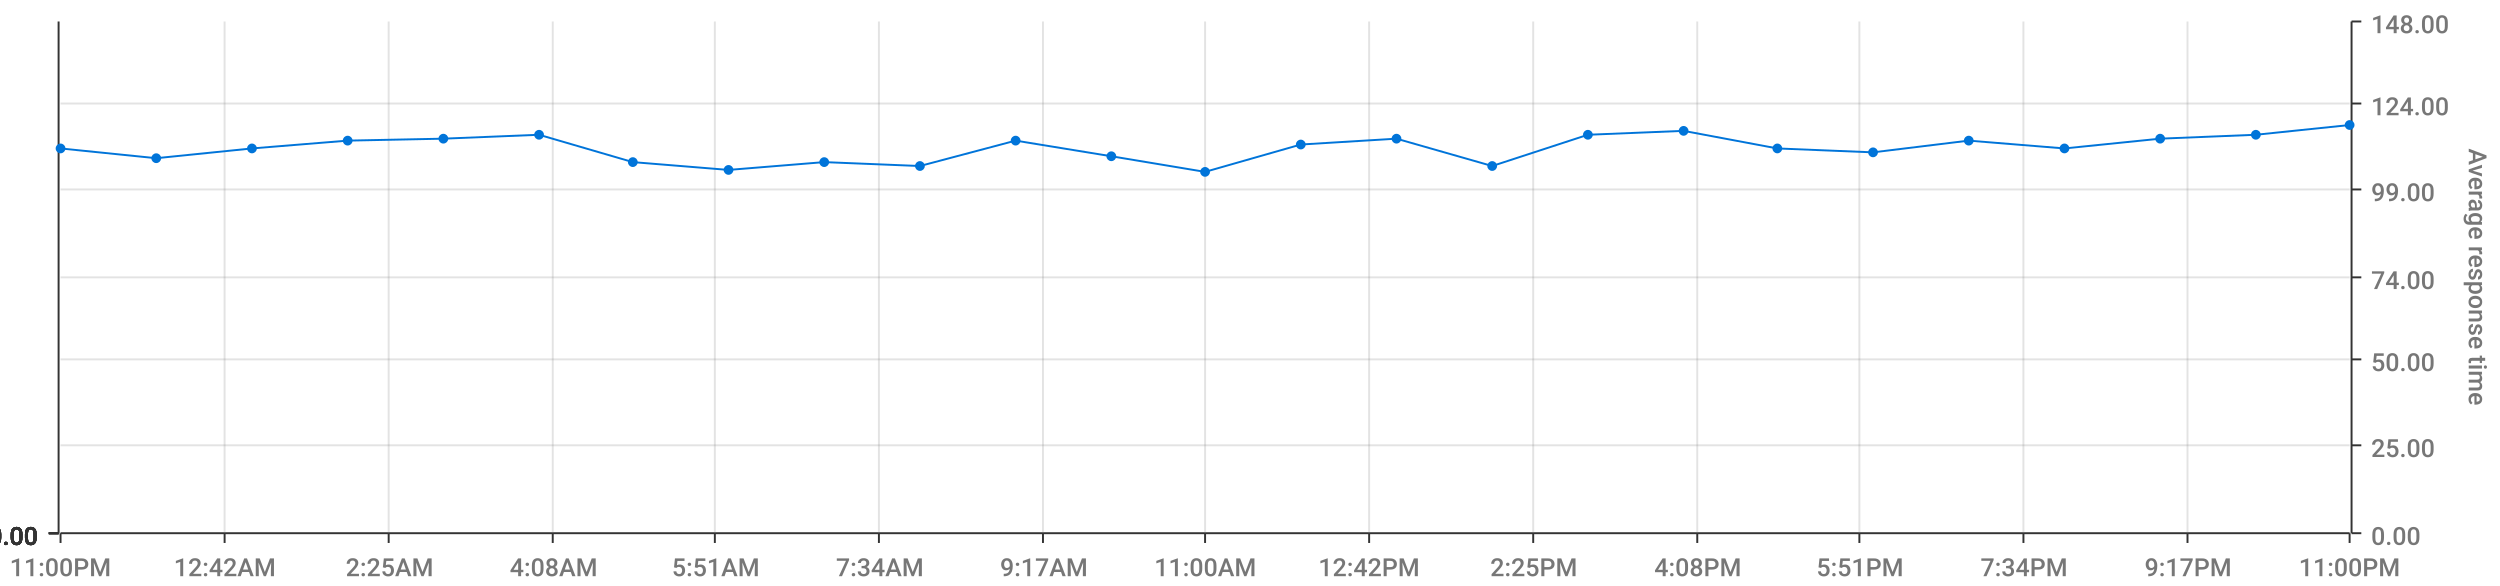
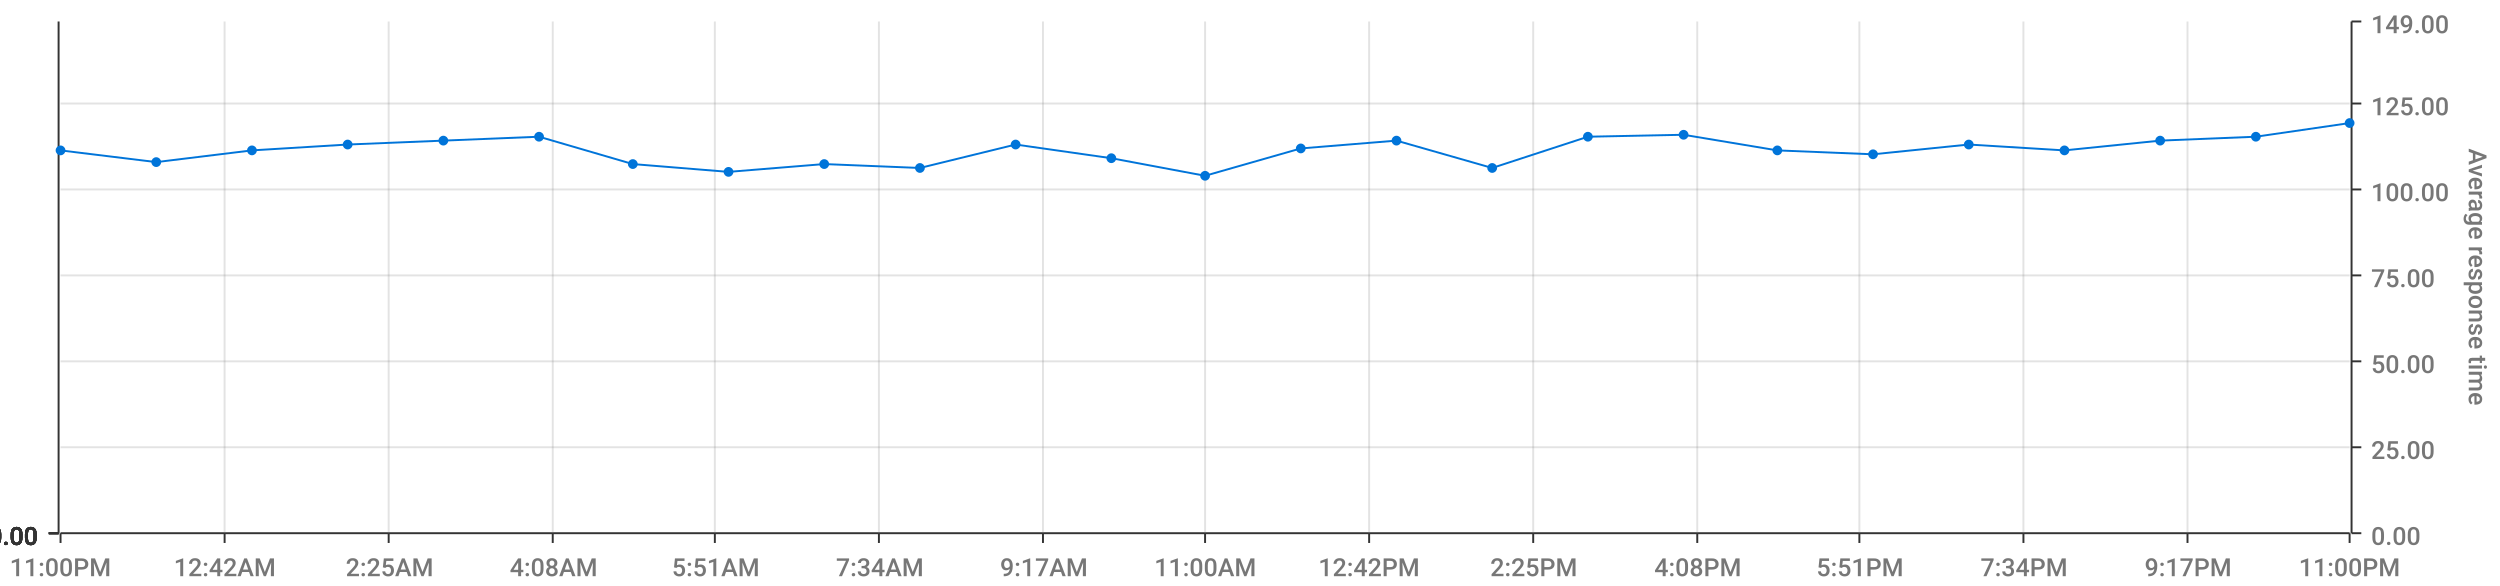
<svg xmlns="http://www.w3.org/2000/svg" viewBox="0 0 1280 300">
  <path d="M 0 0 L 1280 0 L 1280 300 L 0 300 L 0 0" style="stroke-width:0;stroke:rgba(255,255,255,1.0);fill:rgba(255,255,255,0.0)" />
  <path d="M 31 11 L 1203 11 L 1203 273 L 31 273 L 31 11" style="stroke-width:0;stroke:rgba(255,255,255,1.0);fill:rgba(255,255,255,0.0)" />
  <path d="M 31 273 L 1203 273" style="stroke-width:1;stroke:rgba(51,51,51,1.0);fill:rgba(255,255,255,0.0)" />
  <path d="M 31 273 L 31 278" style="stroke-width:1;stroke:rgba(51,51,51,1.0);fill:rgba(255,255,255,0.0)" />
  <text x="5" y="295" style="stroke-width:0;stroke:none;fill:rgba(119,119,119,1.0);font-size:12.8px;font-family:'Roboto Medium',sans-serif">11:00PM</text>
  <path d="M 115 273 L 115 278" style="stroke-width:1;stroke:rgba(51,51,51,1.0);fill:rgba(255,255,255,0.0)" />
  <text x="89" y="295" style="stroke-width:0;stroke:none;fill:rgba(119,119,119,1.0);font-size:12.8px;font-family:'Roboto Medium',sans-serif">12:42AM</text>
  <path d="M 199 273 L 199 278" style="stroke-width:1;stroke:rgba(51,51,51,1.0);fill:rgba(255,255,255,0.0)" />
  <text x="177" y="295" style="stroke-width:0;stroke:none;fill:rgba(119,119,119,1.0);font-size:12.8px;font-family:'Roboto Medium',sans-serif">2:25AM</text>
  <path d="M 283 273 L 283 278" style="stroke-width:1;stroke:rgba(51,51,51,1.0);fill:rgba(255,255,255,0.0)" />
  <text x="261" y="295" style="stroke-width:0;stroke:none;fill:rgba(119,119,119,1.0);font-size:12.8px;font-family:'Roboto Medium',sans-serif">4:08AM</text>
  <path d="M 366 273 L 366 278" style="stroke-width:1;stroke:rgba(51,51,51,1.0);fill:rgba(255,255,255,0.0)" />
  <text x="344" y="295" style="stroke-width:0;stroke:none;fill:rgba(119,119,119,1.0);font-size:12.8px;font-family:'Roboto Medium',sans-serif">5:51AM</text>
  <path d="M 450 273 L 450 278" style="stroke-width:1;stroke:rgba(51,51,51,1.0);fill:rgba(255,255,255,0.0)" />
  <text x="428" y="295" style="stroke-width:0;stroke:none;fill:rgba(119,119,119,1.0);font-size:12.8px;font-family:'Roboto Medium',sans-serif">7:34AM</text>
  <path d="M 534 273 L 534 278" style="stroke-width:1;stroke:rgba(51,51,51,1.0);fill:rgba(255,255,255,0.0)" />
  <text x="512" y="295" style="stroke-width:0;stroke:none;fill:rgba(119,119,119,1.0);font-size:12.8px;font-family:'Roboto Medium',sans-serif">9:17AM</text>
  <path d="M 617 273 L 617 278" style="stroke-width:1;stroke:rgba(51,51,51,1.0);fill:rgba(255,255,255,0.0)" />
  <text x="591" y="295" style="stroke-width:0;stroke:none;fill:rgba(119,119,119,1.0);font-size:12.8px;font-family:'Roboto Medium',sans-serif">11:00AM</text>
  <path d="M 701 273 L 701 278" style="stroke-width:1;stroke:rgba(51,51,51,1.0);fill:rgba(255,255,255,0.0)" />
  <text x="675" y="295" style="stroke-width:0;stroke:none;fill:rgba(119,119,119,1.0);font-size:12.8px;font-family:'Roboto Medium',sans-serif">12:42PM</text>
  <path d="M 785 273 L 785 278" style="stroke-width:1;stroke:rgba(51,51,51,1.0);fill:rgba(255,255,255,0.0)" />
  <text x="763" y="295" style="stroke-width:0;stroke:none;fill:rgba(119,119,119,1.0);font-size:12.8px;font-family:'Roboto Medium',sans-serif">2:25PM</text>
  <path d="M 869 273 L 869 278" style="stroke-width:1;stroke:rgba(51,51,51,1.0);fill:rgba(255,255,255,0.0)" />
  <text x="847" y="295" style="stroke-width:0;stroke:none;fill:rgba(119,119,119,1.0);font-size:12.8px;font-family:'Roboto Medium',sans-serif">4:08PM</text>
  <path d="M 952 273 L 952 278" style="stroke-width:1;stroke:rgba(51,51,51,1.0);fill:rgba(255,255,255,0.0)" />
  <text x="930" y="295" style="stroke-width:0;stroke:none;fill:rgba(119,119,119,1.0);font-size:12.8px;font-family:'Roboto Medium',sans-serif">5:51PM</text>
  <path d="M 1036 273 L 1036 278" style="stroke-width:1;stroke:rgba(51,51,51,1.0);fill:rgba(255,255,255,0.0)" />
  <text x="1014" y="295" style="stroke-width:0;stroke:none;fill:rgba(119,119,119,1.0);font-size:12.8px;font-family:'Roboto Medium',sans-serif">7:34PM</text>
  <path d="M 1120 273 L 1120 278" style="stroke-width:1;stroke:rgba(51,51,51,1.0);fill:rgba(255,255,255,0.0)" />
  <text x="1098" y="295" style="stroke-width:0;stroke:none;fill:rgba(119,119,119,1.0);font-size:12.8px;font-family:'Roboto Medium',sans-serif">9:17PM</text>
  <path d="M 1203 273 L 1203 278" style="stroke-width:1;stroke:rgba(51,51,51,1.0);fill:rgba(255,255,255,0.0)" />
  <text x="1177" y="295" style="stroke-width:0;stroke:none;fill:rgba(119,119,119,1.0);font-size:12.8px;font-family:'Roboto Medium',sans-serif">11:00PM</text>
  <path d="M 115 273 L 115 11" style="stroke-width:1;stroke:rgba(119,119,119,0.2);fill:none" />
  <path d="M 199 273 L 199 11" style="stroke-width:1;stroke:rgba(119,119,119,0.2);fill:none" />
  <path d="M 283 273 L 283 11" style="stroke-width:1;stroke:rgba(119,119,119,0.2);fill:none" />
  <path d="M 366 273 L 366 11" style="stroke-width:1;stroke:rgba(119,119,119,0.2);fill:none" />
  <path d="M 450 273 L 450 11" style="stroke-width:1;stroke:rgba(119,119,119,0.2);fill:none" />
  <path d="M 534 273 L 534 11" style="stroke-width:1;stroke:rgba(119,119,119,0.2);fill:none" />
  <path d="M 617 273 L 617 11" style="stroke-width:1;stroke:rgba(119,119,119,0.2);fill:none" />
  <path d="M 701 273 L 701 11" style="stroke-width:1;stroke:rgba(119,119,119,0.2);fill:none" />
  <path d="M 785 273 L 785 11" style="stroke-width:1;stroke:rgba(119,119,119,0.2);fill:none" />
  <path d="M 869 273 L 869 11" style="stroke-width:1;stroke:rgba(119,119,119,0.2);fill:none" />
  <path d="M 952 273 L 952 11" style="stroke-width:1;stroke:rgba(119,119,119,0.2);fill:none" />
  <path d="M 1036 273 L 1036 11" style="stroke-width:1;stroke:rgba(119,119,119,0.2);fill:none" />
  <path d="M 1120 273 L 1120 11" style="stroke-width:1;stroke:rgba(119,119,119,0.2);fill:none" />
  <path d="M 1204 273 L 1204 11" style="stroke-width:1;stroke:rgba(51,51,51,1.0);fill:rgba(255,255,255,0.0)" />
  <path d="M 1204 273 L 1209 273" style="stroke-width:1;stroke:rgba(51,51,51,1.0);fill:rgba(255,255,255,0.0)" />
  <text x="1214" y="279" style="stroke-width:0;stroke:none;fill:rgba(119,119,119,1.0);font-size:12.8px;font-family:'Roboto Medium',sans-serif">0.00</text>
-   <path d="M 1204 228 L 1209 228" style="stroke-width:1;stroke:rgba(51,51,51,1.0);fill:rgba(255,255,255,0.0)" />
-   <text x="1214" y="234" style="stroke-width:0;stroke:none;fill:rgba(119,119,119,1.0);font-size:12.8px;font-family:'Roboto Medium',sans-serif">25.00</text>
-   <path d="M 1204 184 L 1209 184" style="stroke-width:1;stroke:rgba(51,51,51,1.0);fill:rgba(255,255,255,0.0)" />
-   <text x="1214" y="190" style="stroke-width:0;stroke:none;fill:rgba(119,119,119,1.0);font-size:12.8px;font-family:'Roboto Medium',sans-serif">50.00</text>
-   <path d="M 1204 142 L 1209 142" style="stroke-width:1;stroke:rgba(51,51,51,1.0);fill:rgba(255,255,255,0.0)" />
-   <text x="1214" y="148" style="stroke-width:0;stroke:none;fill:rgba(119,119,119,1.0);font-size:12.8px;font-family:'Roboto Medium',sans-serif">74.00</text>
+   <path d="M 1204 229 L 1209 229" style="stroke-width:1;stroke:rgba(51,51,51,1.0);fill:rgba(255,255,255,0.0)" />
+   <text x="1214" y="235" style="stroke-width:0;stroke:none;fill:rgba(119,119,119,1.0);font-size:12.8px;font-family:'Roboto Medium',sans-serif">25.00</text>
+   <path d="M 1204 185 L 1209 185" style="stroke-width:1;stroke:rgba(51,51,51,1.0);fill:rgba(255,255,255,0.0)" />
+   <text x="1214" y="191" style="stroke-width:0;stroke:none;fill:rgba(119,119,119,1.0);font-size:12.8px;font-family:'Roboto Medium',sans-serif">50.00</text>
+   <path d="M 1204 141 L 1209 141" style="stroke-width:1;stroke:rgba(51,51,51,1.0);fill:rgba(255,255,255,0.0)" />
+   <text x="1214" y="147" style="stroke-width:0;stroke:none;fill:rgba(119,119,119,1.0);font-size:12.8px;font-family:'Roboto Medium',sans-serif">75.00</text>
  <path d="M 1204 97 L 1209 97" style="stroke-width:1;stroke:rgba(51,51,51,1.0);fill:rgba(255,255,255,0.0)" />
-   <text x="1214" y="103" style="stroke-width:0;stroke:none;fill:rgba(119,119,119,1.0);font-size:12.8px;font-family:'Roboto Medium',sans-serif">99.00</text>
+   <text x="1214" y="103" style="stroke-width:0;stroke:none;fill:rgba(119,119,119,1.0);font-size:12.8px;font-family:'Roboto Medium',sans-serif">100.00</text>
  <path d="M 1204 53 L 1209 53" style="stroke-width:1;stroke:rgba(51,51,51,1.0);fill:rgba(255,255,255,0.0)" />
-   <text x="1214" y="59" style="stroke-width:0;stroke:none;fill:rgba(119,119,119,1.0);font-size:12.8px;font-family:'Roboto Medium',sans-serif">124.00</text>
+   <text x="1214" y="59" style="stroke-width:0;stroke:none;fill:rgba(119,119,119,1.0);font-size:12.8px;font-family:'Roboto Medium',sans-serif">125.00</text>
  <path d="M 1204 11 L 1209 11" style="stroke-width:1;stroke:rgba(51,51,51,1.0);fill:rgba(255,255,255,0.0)" />
-   <text x="1214" y="17" style="stroke-width:0;stroke:none;fill:rgba(119,119,119,1.0);font-size:12.8px;font-family:'Roboto Medium',sans-serif">148.00</text>
+   <text x="1214" y="17" style="stroke-width:0;stroke:none;fill:rgba(119,119,119,1.0);font-size:12.8px;font-family:'Roboto Medium',sans-serif">149.00</text>
  <text x="1264" y="76" style="stroke-width:0;stroke:none;fill:rgba(119,119,119,1.0);font-size:12.8px;font-family:'Roboto Medium',sans-serif" transform="rotate(90.00,1264,76)">Average response time</text>
  <path d="M 31 273 L 1203 273" style="stroke-width:0;stroke:rgba(255,255,255,0.0);fill:none" />
-   <path d="M 31 228 L 1203 228" style="stroke-width:1;stroke:rgba(119,119,119,0.2);fill:none" />
-   <path d="M 31 184 L 1203 184" style="stroke-width:1;stroke:rgba(119,119,119,0.2);fill:none" />
-   <path d="M 31 142 L 1203 142" style="stroke-width:1;stroke:rgba(119,119,119,0.2);fill:none" />
+   <path d="M 31 229 L 1203 229" style="stroke-width:1;stroke:rgba(119,119,119,0.2);fill:none" />
+   <path d="M 31 185 L 1203 185" style="stroke-width:1;stroke:rgba(119,119,119,0.2);fill:none" />
+   <path d="M 31 141 L 1203 141" style="stroke-width:1;stroke:rgba(119,119,119,0.2);fill:none" />
  <path d="M 31 97 L 1203 97" style="stroke-width:1;stroke:rgba(119,119,119,0.2);fill:none" />
  <path d="M 31 53 L 1203 53" style="stroke-width:1;stroke:rgba(119,119,119,0.2);fill:none" />
  <path d="M 30 273 L 30 11" style="stroke-width:1;stroke:rgba(51,51,51,1.0);fill:rgba(255,255,255,0.0)" />
  <path d="M 30 273 L 25 273" style="stroke-width:1;stroke:rgba(51,51,51,1.0);fill:rgba(255,255,255,0.0)" />
  <text x="-6" y="279" style="stroke-width:0;stroke:none;fill:rgba(51,51,51,1.0);font-size:12.8px;font-family:'Roboto Medium',sans-serif">0.00</text>
  <path d="M 30 273 L 25 273" style="stroke-width:1;stroke:rgba(51,51,51,1.0);fill:rgba(255,255,255,0.0)" />
  <text x="-6" y="279" style="stroke-width:0;stroke:none;fill:rgba(51,51,51,1.0);font-size:12.8px;font-family:'Roboto Medium',sans-serif">0.00</text>
  <path d="M 30 273 L 25 273" style="stroke-width:1;stroke:rgba(51,51,51,1.0);fill:rgba(255,255,255,0.0)" />
  <text x="-6" y="279" style="stroke-width:0;stroke:none;fill:rgba(51,51,51,1.0);font-size:12.8px;font-family:'Roboto Medium',sans-serif">0.00</text>
  <path d="M 30 273 L 25 273" style="stroke-width:1;stroke:rgba(51,51,51,1.0);fill:rgba(255,255,255,0.0)" />
  <text x="-6" y="279" style="stroke-width:0;stroke:none;fill:rgba(51,51,51,1.0);font-size:12.8px;font-family:'Roboto Medium',sans-serif">0.00</text>
  <path d="M 30 273 L 25 273" style="stroke-width:1;stroke:rgba(51,51,51,1.0);fill:rgba(255,255,255,0.0)" />
  <text x="-6" y="279" style="stroke-width:0;stroke:none;fill:rgba(51,51,51,1.0);font-size:12.8px;font-family:'Roboto Medium',sans-serif">0.00</text>
  <path d="M 30 273 L 25 273" style="stroke-width:1;stroke:rgba(51,51,51,1.0);fill:rgba(255,255,255,0.0)" />
  <text x="-6" y="279" style="stroke-width:0;stroke:none;fill:rgba(51,51,51,1.0);font-size:12.8px;font-family:'Roboto Medium',sans-serif">0.00</text>
  <path d="M 30 273 L 25 273" style="stroke-width:1;stroke:rgba(51,51,51,1.0);fill:rgba(255,255,255,0.0)" />
  <text x="-6" y="279" style="stroke-width:0;stroke:none;fill:rgba(51,51,51,1.0);font-size:12.8px;font-family:'Roboto Medium',sans-serif">0.00</text>
  <path d="M 31 273 L 1203 273" style="stroke-width:0;stroke:rgba(255,255,255,0.0);fill:none" />
  <path d="M 31 273 L 1203 273" style="stroke-width:0;stroke:rgba(255,255,255,0.0);fill:none" />
  <path d="M 31 273 L 1203 273" style="stroke-width:0;stroke:rgba(255,255,255,0.0);fill:none" />
  <path d="M 31 273 L 1203 273" style="stroke-width:0;stroke:rgba(255,255,255,0.0);fill:none" />
  <path d="M 31 273 L 1203 273" style="stroke-width:0;stroke:rgba(255,255,255,0.0);fill:none" />
  <path d="M 31 273 L 1203 273" style="stroke-width:0;stroke:rgba(255,255,255,0.0);fill:none" />
-   <path d="M 31 76 L 80 81 L 129 76 L 178 72 L 227 71 L 276 69 L 324 83 L 373 87 L 422 83 L 471 85 L 520 72 L 569 80 L 617 88 L 666 74 L 715 71 L 764 85 L 813 69 L 862 67 L 910 76 L 959 78 L 1008 72 L 1057 76 L 1106 71 L 1155 69 L 1203 64" style="stroke-width:1;stroke:rgba(0,116,217,1.0);fill:rgba(255,255,255,0.0)" />
-   <circle cx="31" cy="76" r="2" style="stroke-width:1;stroke:rgba(0,116,217,1.0);fill:rgba(0,116,217,1.0)" />
+   <path d="M 31 77 L 80 83 L 129 77 L 178 74 L 227 72 L 276 70 L 324 84 L 373 88 L 422 84 L 471 86 L 520 74 L 569 81 L 617 90 L 666 76 L 715 72 L 764 86 L 813 70 L 862 69 L 910 77 L 959 79 L 1008 74 L 1057 77 L 1106 72 L 1155 70 L 1203 63" style="stroke-width:1;stroke:rgba(0,116,217,1.0);fill:rgba(255,255,255,0.0)" />
+   <circle cx="31" cy="77" r="2" style="stroke-width:1;stroke:rgba(0,116,217,1.0);fill:rgba(0,116,217,1.0)" />
  <path d="" style="stroke-width:1;stroke:rgba(0,116,217,1.0);fill:rgba(0,116,217,1.0)" />
-   <circle cx="80" cy="81" r="2" style="stroke-width:1;stroke:rgba(0,116,217,1.0);fill:rgba(0,116,217,1.0)" />
+   <circle cx="80" cy="83" r="2" style="stroke-width:1;stroke:rgba(0,116,217,1.0);fill:rgba(0,116,217,1.0)" />
  <path d="" style="stroke-width:1;stroke:rgba(0,116,217,1.0);fill:rgba(0,116,217,1.0)" />
-   <circle cx="129" cy="76" r="2" style="stroke-width:1;stroke:rgba(0,116,217,1.0);fill:rgba(0,116,217,1.0)" />
+   <circle cx="129" cy="77" r="2" style="stroke-width:1;stroke:rgba(0,116,217,1.0);fill:rgba(0,116,217,1.0)" />
  <path d="" style="stroke-width:1;stroke:rgba(0,116,217,1.0);fill:rgba(0,116,217,1.0)" />
-   <circle cx="178" cy="72" r="2" style="stroke-width:1;stroke:rgba(0,116,217,1.0);fill:rgba(0,116,217,1.0)" />
+   <circle cx="178" cy="74" r="2" style="stroke-width:1;stroke:rgba(0,116,217,1.0);fill:rgba(0,116,217,1.0)" />
  <path d="" style="stroke-width:1;stroke:rgba(0,116,217,1.0);fill:rgba(0,116,217,1.0)" />
-   <circle cx="227" cy="71" r="2" style="stroke-width:1;stroke:rgba(0,116,217,1.0);fill:rgba(0,116,217,1.0)" />
+   <circle cx="227" cy="72" r="2" style="stroke-width:1;stroke:rgba(0,116,217,1.0);fill:rgba(0,116,217,1.0)" />
  <path d="" style="stroke-width:1;stroke:rgba(0,116,217,1.0);fill:rgba(0,116,217,1.0)" />
-   <circle cx="276" cy="69" r="2" style="stroke-width:1;stroke:rgba(0,116,217,1.0);fill:rgba(0,116,217,1.0)" />
+   <circle cx="276" cy="70" r="2" style="stroke-width:1;stroke:rgba(0,116,217,1.0);fill:rgba(0,116,217,1.0)" />
  <path d="" style="stroke-width:1;stroke:rgba(0,116,217,1.0);fill:rgba(0,116,217,1.0)" />
-   <circle cx="324" cy="83" r="2" style="stroke-width:1;stroke:rgba(0,116,217,1.0);fill:rgba(0,116,217,1.0)" />
+   <circle cx="324" cy="84" r="2" style="stroke-width:1;stroke:rgba(0,116,217,1.0);fill:rgba(0,116,217,1.0)" />
  <path d="" style="stroke-width:1;stroke:rgba(0,116,217,1.0);fill:rgba(0,116,217,1.0)" />
-   <circle cx="373" cy="87" r="2" style="stroke-width:1;stroke:rgba(0,116,217,1.0);fill:rgba(0,116,217,1.0)" />
+   <circle cx="373" cy="88" r="2" style="stroke-width:1;stroke:rgba(0,116,217,1.0);fill:rgba(0,116,217,1.0)" />
  <path d="" style="stroke-width:1;stroke:rgba(0,116,217,1.0);fill:rgba(0,116,217,1.0)" />
-   <circle cx="422" cy="83" r="2" style="stroke-width:1;stroke:rgba(0,116,217,1.0);fill:rgba(0,116,217,1.0)" />
+   <circle cx="422" cy="84" r="2" style="stroke-width:1;stroke:rgba(0,116,217,1.0);fill:rgba(0,116,217,1.0)" />
  <path d="" style="stroke-width:1;stroke:rgba(0,116,217,1.0);fill:rgba(0,116,217,1.0)" />
-   <circle cx="471" cy="85" r="2" style="stroke-width:1;stroke:rgba(0,116,217,1.0);fill:rgba(0,116,217,1.0)" />
+   <circle cx="471" cy="86" r="2" style="stroke-width:1;stroke:rgba(0,116,217,1.0);fill:rgba(0,116,217,1.0)" />
  <path d="" style="stroke-width:1;stroke:rgba(0,116,217,1.0);fill:rgba(0,116,217,1.0)" />
-   <circle cx="520" cy="72" r="2" style="stroke-width:1;stroke:rgba(0,116,217,1.0);fill:rgba(0,116,217,1.0)" />
+   <circle cx="520" cy="74" r="2" style="stroke-width:1;stroke:rgba(0,116,217,1.0);fill:rgba(0,116,217,1.0)" />
  <path d="" style="stroke-width:1;stroke:rgba(0,116,217,1.0);fill:rgba(0,116,217,1.0)" />
-   <circle cx="569" cy="80" r="2" style="stroke-width:1;stroke:rgba(0,116,217,1.0);fill:rgba(0,116,217,1.0)" />
+   <circle cx="569" cy="81" r="2" style="stroke-width:1;stroke:rgba(0,116,217,1.0);fill:rgba(0,116,217,1.0)" />
  <path d="" style="stroke-width:1;stroke:rgba(0,116,217,1.0);fill:rgba(0,116,217,1.0)" />
-   <circle cx="617" cy="88" r="2" style="stroke-width:1;stroke:rgba(0,116,217,1.0);fill:rgba(0,116,217,1.0)" />
+   <circle cx="617" cy="90" r="2" style="stroke-width:1;stroke:rgba(0,116,217,1.0);fill:rgba(0,116,217,1.0)" />
  <path d="" style="stroke-width:1;stroke:rgba(0,116,217,1.0);fill:rgba(0,116,217,1.0)" />
-   <circle cx="666" cy="74" r="2" style="stroke-width:1;stroke:rgba(0,116,217,1.0);fill:rgba(0,116,217,1.0)" />
+   <circle cx="666" cy="76" r="2" style="stroke-width:1;stroke:rgba(0,116,217,1.0);fill:rgba(0,116,217,1.0)" />
  <path d="" style="stroke-width:1;stroke:rgba(0,116,217,1.0);fill:rgba(0,116,217,1.0)" />
-   <circle cx="715" cy="71" r="2" style="stroke-width:1;stroke:rgba(0,116,217,1.0);fill:rgba(0,116,217,1.0)" />
+   <circle cx="715" cy="72" r="2" style="stroke-width:1;stroke:rgba(0,116,217,1.0);fill:rgba(0,116,217,1.0)" />
  <path d="" style="stroke-width:1;stroke:rgba(0,116,217,1.0);fill:rgba(0,116,217,1.0)" />
-   <circle cx="764" cy="85" r="2" style="stroke-width:1;stroke:rgba(0,116,217,1.0);fill:rgba(0,116,217,1.0)" />
+   <circle cx="764" cy="86" r="2" style="stroke-width:1;stroke:rgba(0,116,217,1.0);fill:rgba(0,116,217,1.0)" />
  <path d="" style="stroke-width:1;stroke:rgba(0,116,217,1.0);fill:rgba(0,116,217,1.0)" />
-   <circle cx="813" cy="69" r="2" style="stroke-width:1;stroke:rgba(0,116,217,1.0);fill:rgba(0,116,217,1.0)" />
+   <circle cx="813" cy="70" r="2" style="stroke-width:1;stroke:rgba(0,116,217,1.0);fill:rgba(0,116,217,1.0)" />
  <path d="" style="stroke-width:1;stroke:rgba(0,116,217,1.0);fill:rgba(0,116,217,1.0)" />
-   <circle cx="862" cy="67" r="2" style="stroke-width:1;stroke:rgba(0,116,217,1.0);fill:rgba(0,116,217,1.0)" />
+   <circle cx="862" cy="69" r="2" style="stroke-width:1;stroke:rgba(0,116,217,1.0);fill:rgba(0,116,217,1.0)" />
  <path d="" style="stroke-width:1;stroke:rgba(0,116,217,1.0);fill:rgba(0,116,217,1.0)" />
-   <circle cx="910" cy="76" r="2" style="stroke-width:1;stroke:rgba(0,116,217,1.0);fill:rgba(0,116,217,1.0)" />
+   <circle cx="910" cy="77" r="2" style="stroke-width:1;stroke:rgba(0,116,217,1.0);fill:rgba(0,116,217,1.0)" />
  <path d="" style="stroke-width:1;stroke:rgba(0,116,217,1.0);fill:rgba(0,116,217,1.0)" />
-   <circle cx="959" cy="78" r="2" style="stroke-width:1;stroke:rgba(0,116,217,1.0);fill:rgba(0,116,217,1.0)" />
+   <circle cx="959" cy="79" r="2" style="stroke-width:1;stroke:rgba(0,116,217,1.0);fill:rgba(0,116,217,1.0)" />
  <path d="" style="stroke-width:1;stroke:rgba(0,116,217,1.0);fill:rgba(0,116,217,1.0)" />
-   <circle cx="1008" cy="72" r="2" style="stroke-width:1;stroke:rgba(0,116,217,1.0);fill:rgba(0,116,217,1.0)" />
+   <circle cx="1008" cy="74" r="2" style="stroke-width:1;stroke:rgba(0,116,217,1.0);fill:rgba(0,116,217,1.0)" />
  <path d="" style="stroke-width:1;stroke:rgba(0,116,217,1.0);fill:rgba(0,116,217,1.0)" />
-   <circle cx="1057" cy="76" r="2" style="stroke-width:1;stroke:rgba(0,116,217,1.0);fill:rgba(0,116,217,1.0)" />
+   <circle cx="1057" cy="77" r="2" style="stroke-width:1;stroke:rgba(0,116,217,1.0);fill:rgba(0,116,217,1.0)" />
  <path d="" style="stroke-width:1;stroke:rgba(0,116,217,1.0);fill:rgba(0,116,217,1.0)" />
-   <circle cx="1106" cy="71" r="2" style="stroke-width:1;stroke:rgba(0,116,217,1.0);fill:rgba(0,116,217,1.0)" />
+   <circle cx="1106" cy="72" r="2" style="stroke-width:1;stroke:rgba(0,116,217,1.0);fill:rgba(0,116,217,1.0)" />
  <path d="" style="stroke-width:1;stroke:rgba(0,116,217,1.0);fill:rgba(0,116,217,1.0)" />
-   <circle cx="1155" cy="69" r="2" style="stroke-width:1;stroke:rgba(0,116,217,1.0);fill:rgba(0,116,217,1.0)" />
+   <circle cx="1155" cy="70" r="2" style="stroke-width:1;stroke:rgba(0,116,217,1.0);fill:rgba(0,116,217,1.0)" />
  <path d="" style="stroke-width:1;stroke:rgba(0,116,217,1.0);fill:rgba(0,116,217,1.0)" />
-   <circle cx="1203" cy="64" r="2" style="stroke-width:1;stroke:rgba(0,116,217,1.0);fill:rgba(0,116,217,1.0)" />
+   <circle cx="1203" cy="63" r="2" style="stroke-width:1;stroke:rgba(0,116,217,1.0);fill:rgba(0,116,217,1.0)" />
  <path d="" style="stroke-width:1;stroke:rgba(0,116,217,1.0);fill:rgba(0,116,217,1.0)" />
</svg>
